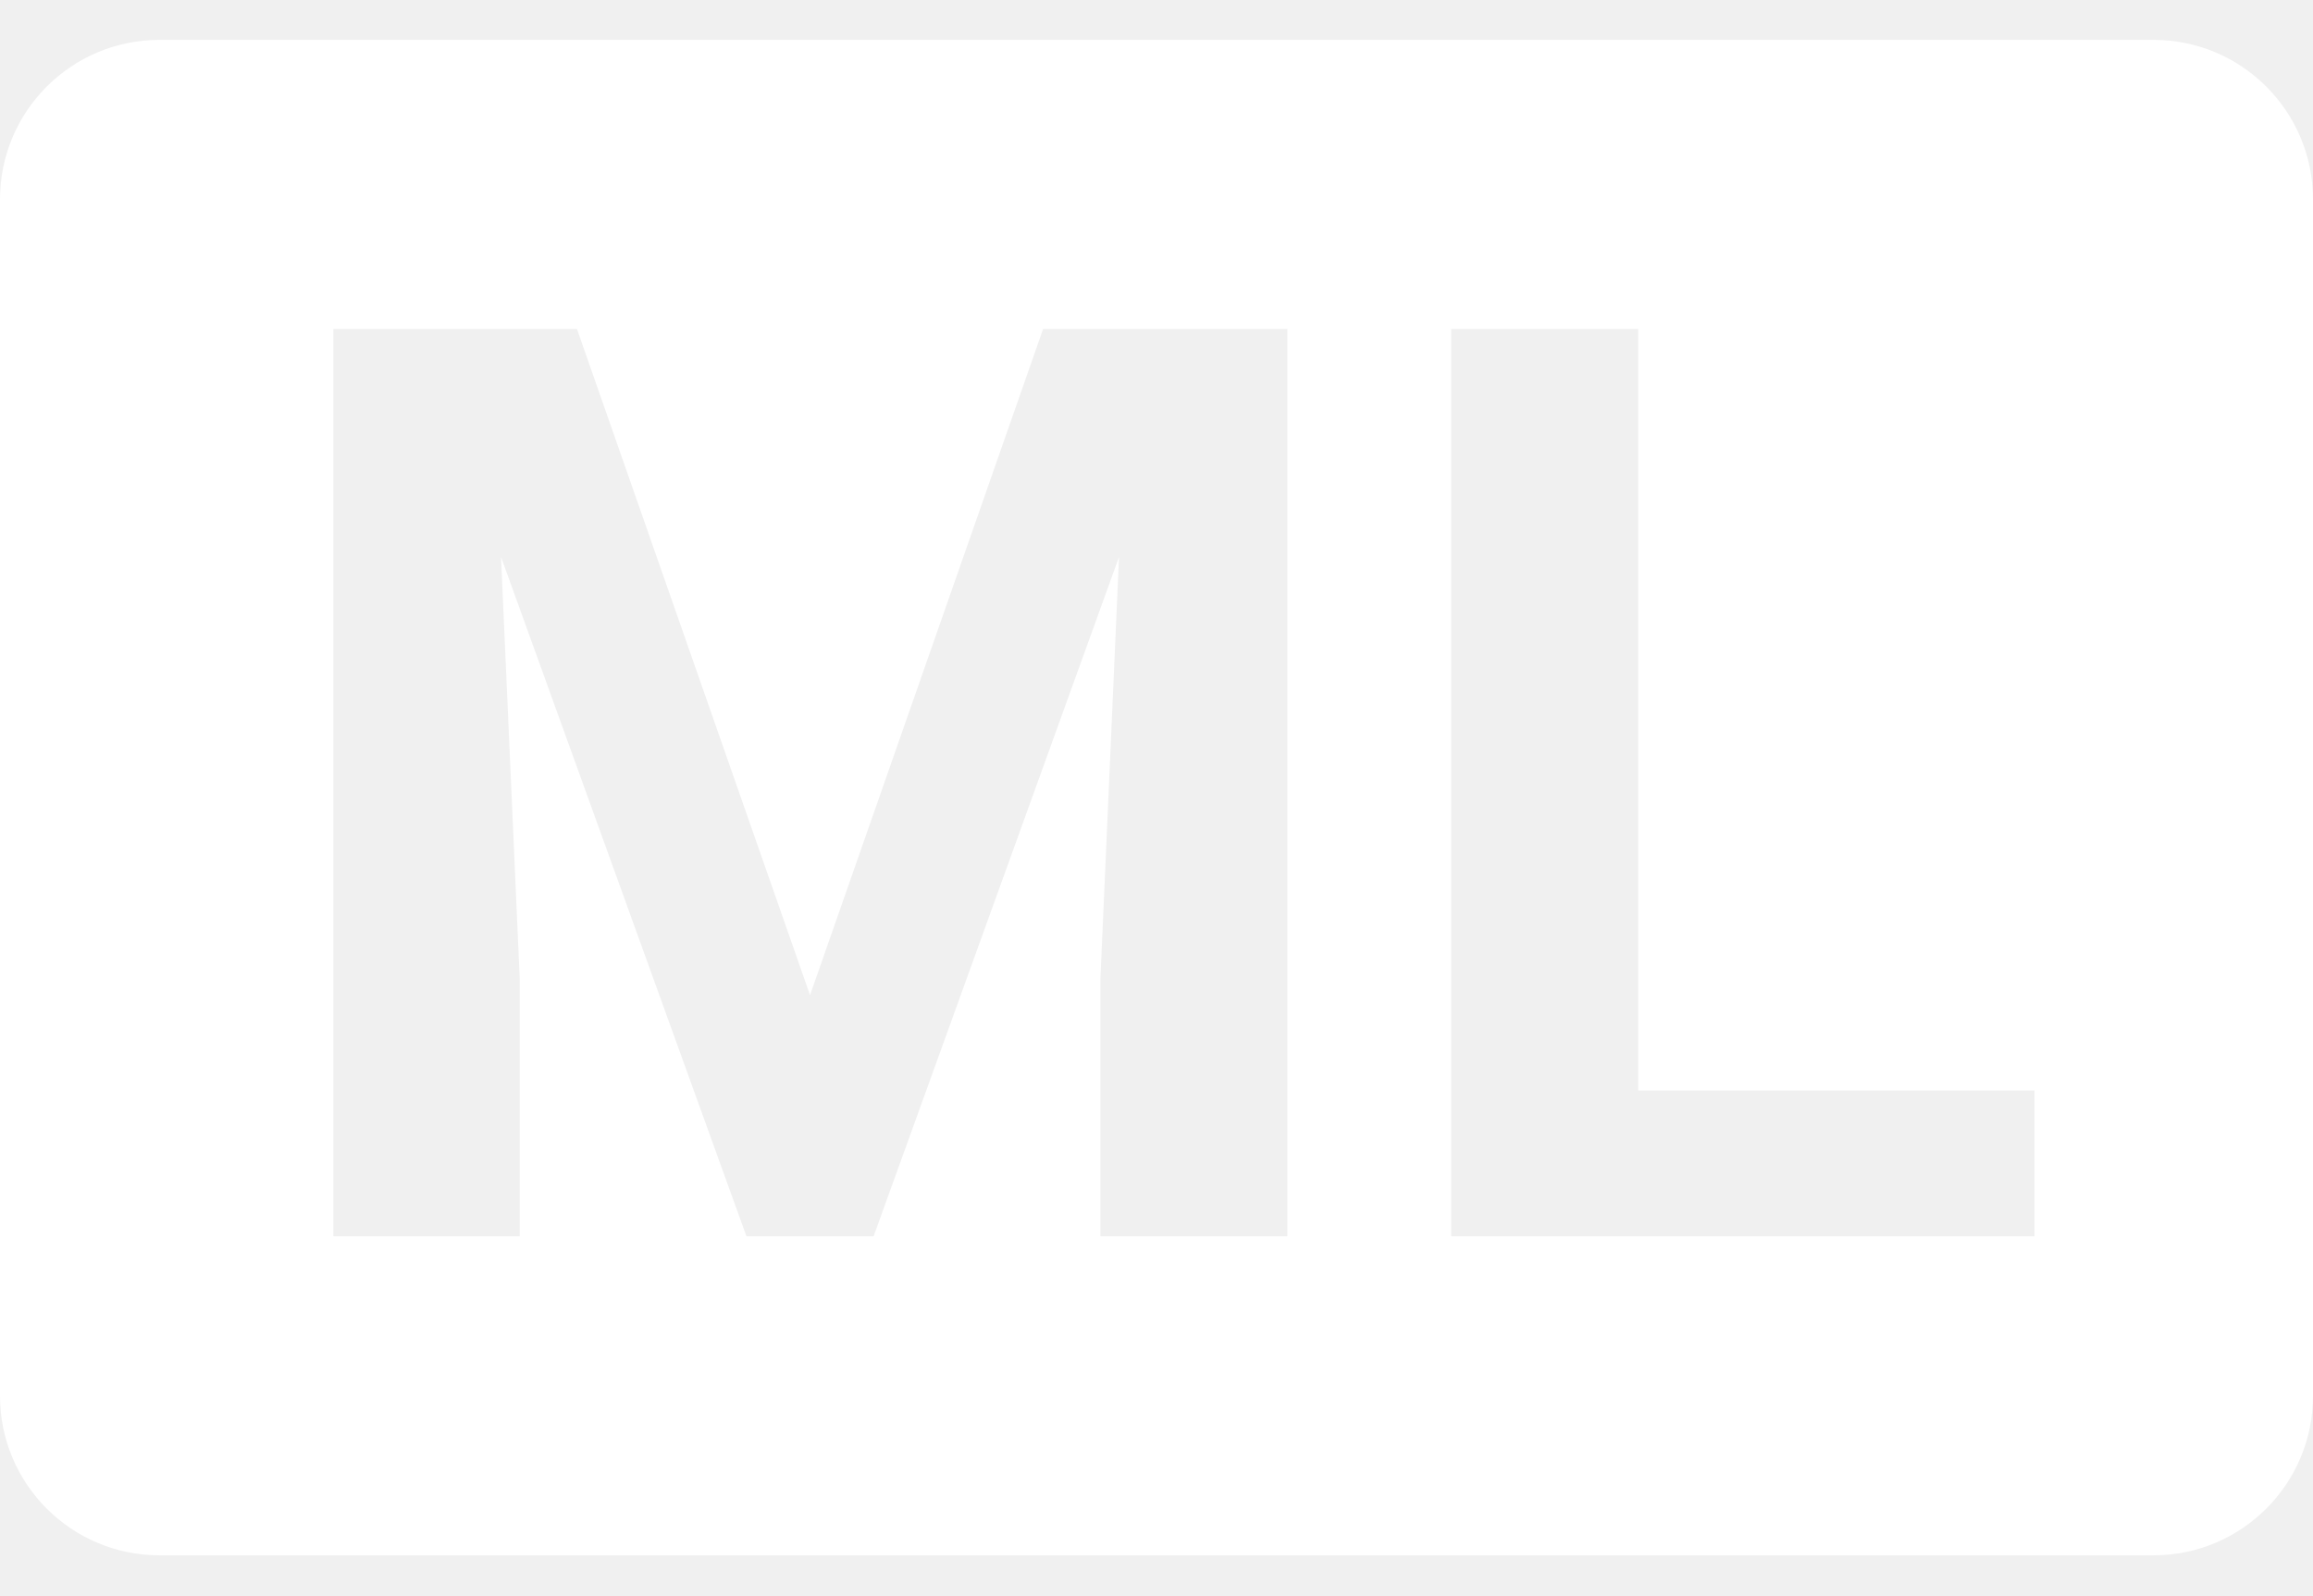
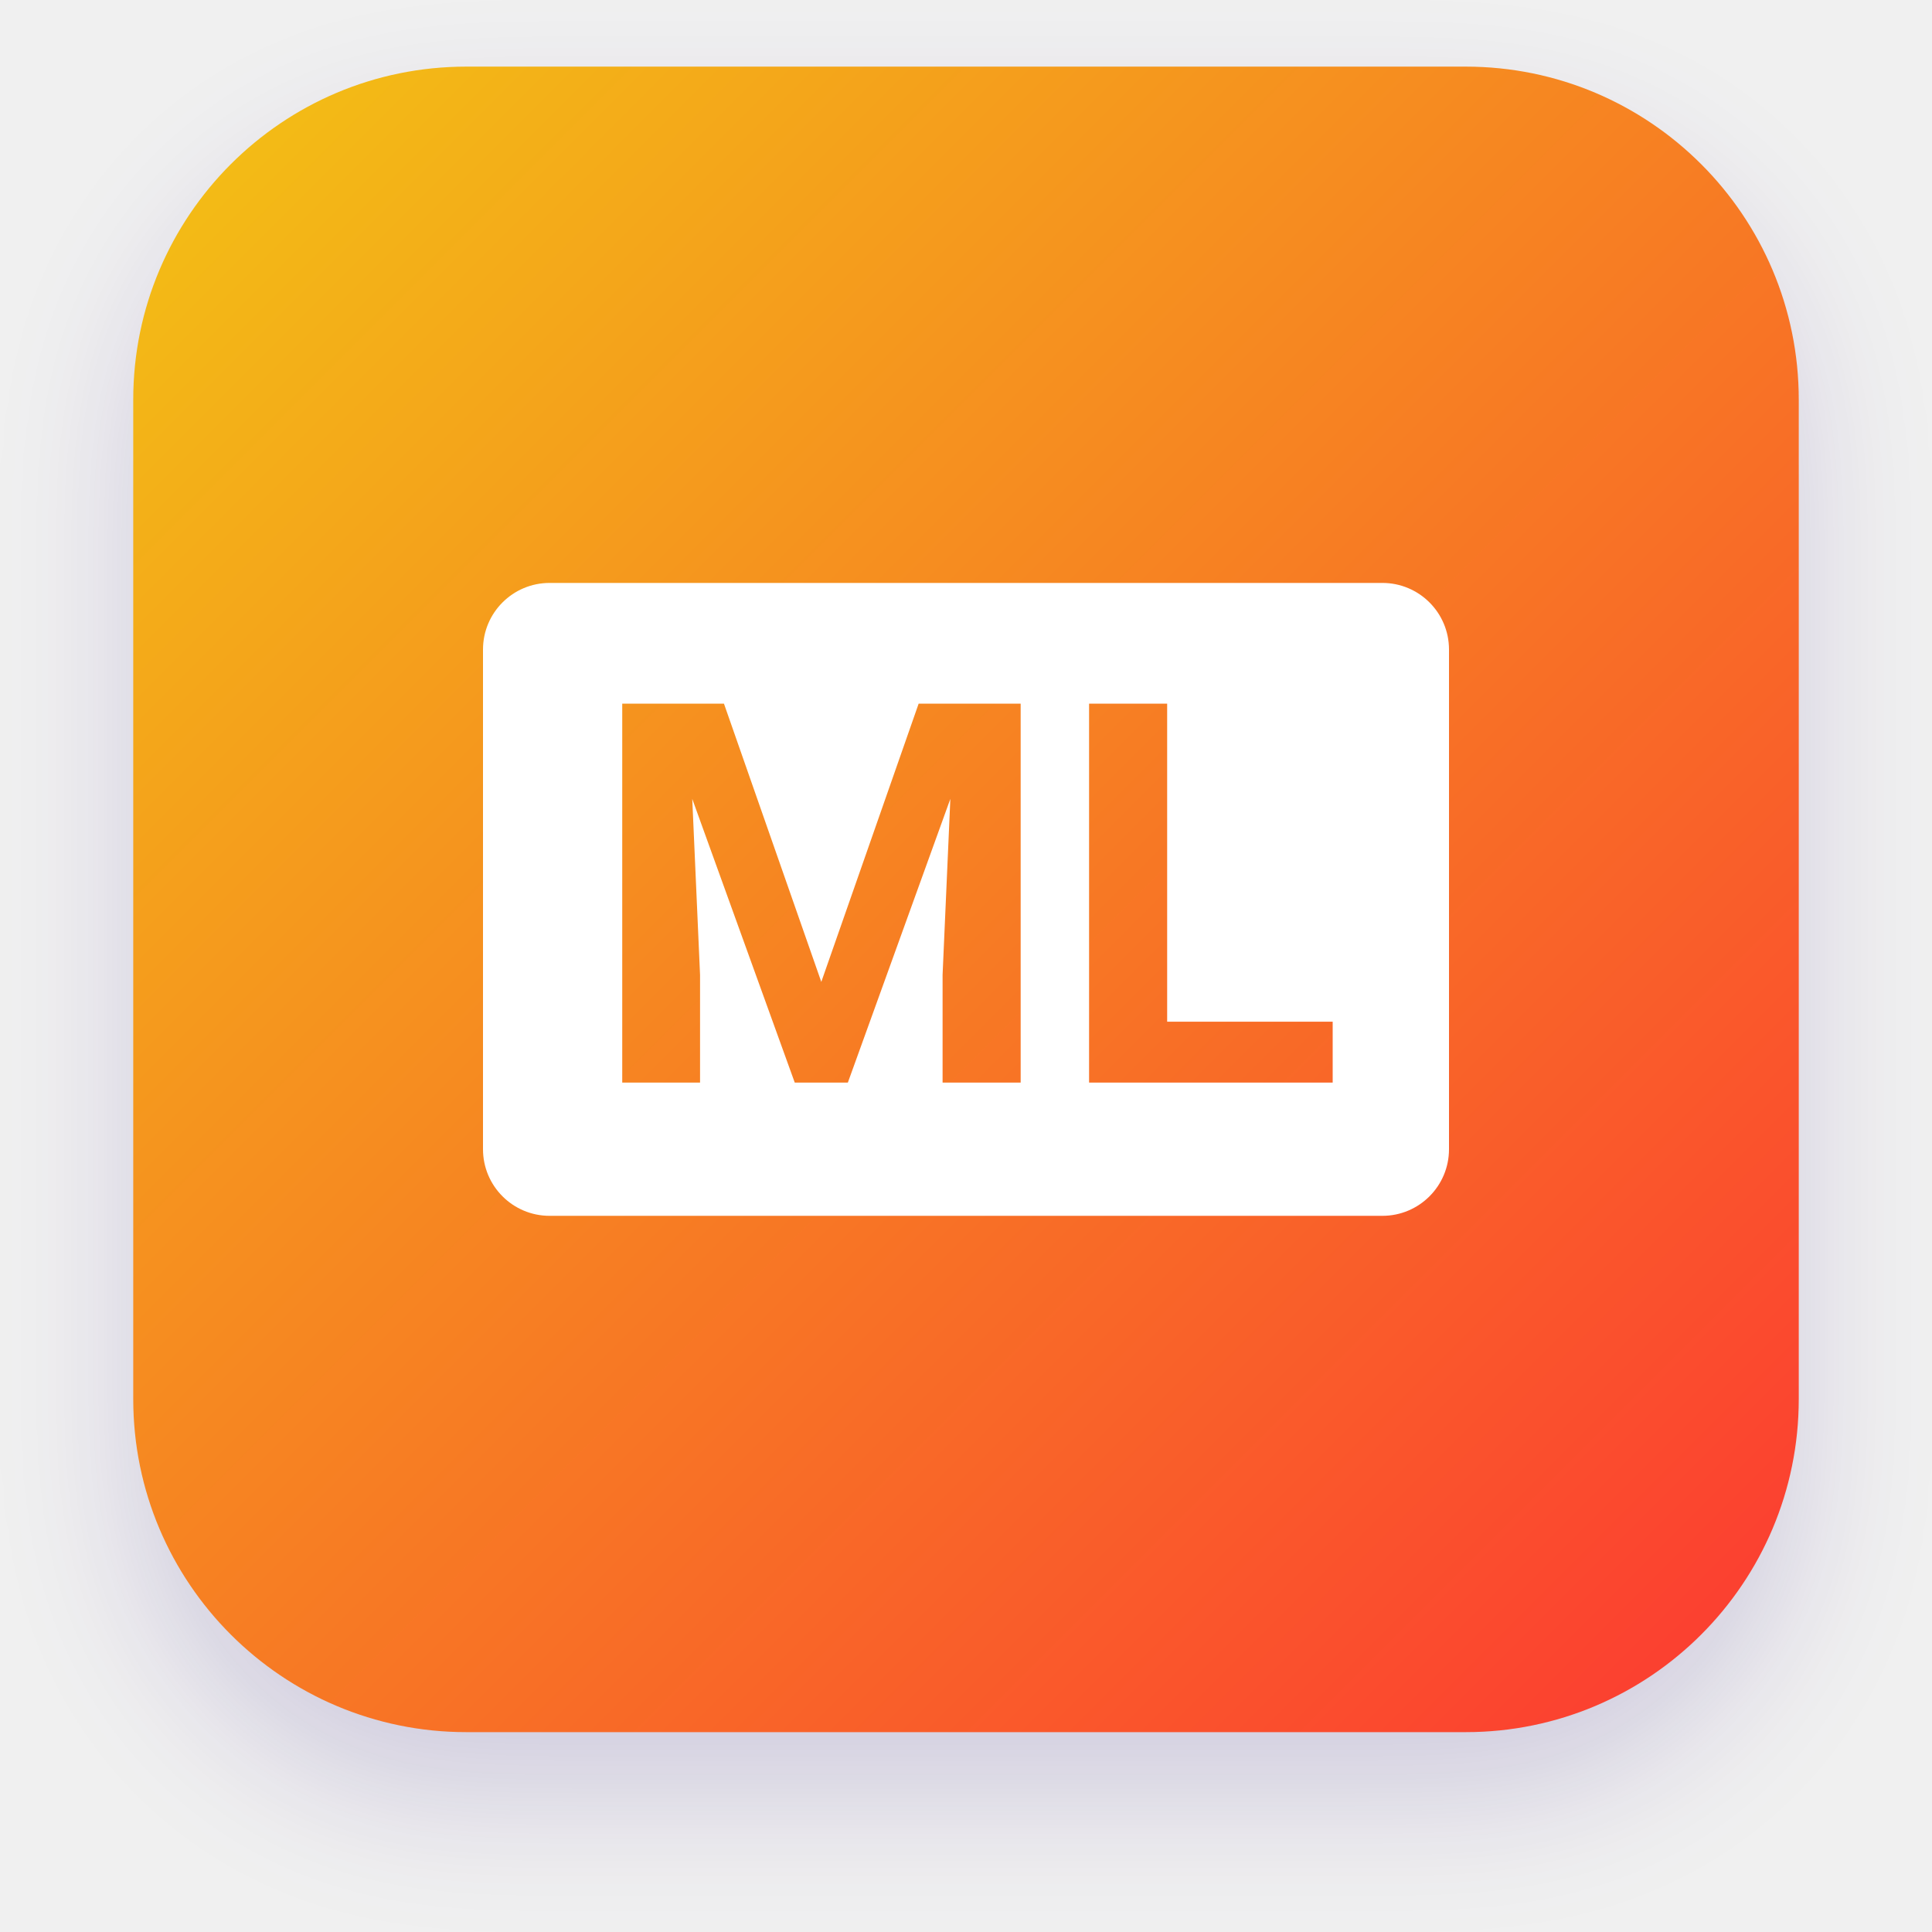
- <svg xmlns="http://www.w3.org/2000/svg" width="29" height="20" viewBox="0 0 29 20" fill="none">
-   <path fill-rule="evenodd" clip-rule="evenodd" d="M2 0.5C0.895 0.5 0 1.395 0 2.5L0 17.5C0 18.605 0.895 19.5 2 19.5H27C28.105 19.5 29 18.605 29 17.5V2.5C29 1.395 28.105 0.5 27 0.5H2ZM7.234 4.125H6.156H5.25H4.18V15.5H6.516V12.266L6.282 6.983L9.359 15.5H10.953L14.03 6.983L13.797 12.266V15.5H16.141V4.125H15.062H14.156H13.078L10.156 12.477L7.234 4.125ZM25.508 15.5V13.672H20.539V4.125H18.195V15.5H19.781H20.539H25.508Z" fill="white" />
+ <svg xmlns="http://www.w3.org/2000/svg" width="58" height="58" viewBox="0 0 58 58" fill="none">
+   <g filter="url(#filter0_d_1261_1430)">
+     <rect x="4" y="2" width="50" height="50" rx="10" fill="url(#paint0_linear_1261_1430)" />
+     <path fill-rule="evenodd" clip-rule="evenodd" d="M16.5 17.5C15.395 17.5 14.5 18.395 14.5 19.5V34.5C14.5 35.605 15.395 36.5 16.5 36.5H41.5C42.605 36.5 43.5 35.605 43.5 34.5V19.5C43.5 18.395 42.605 17.5 41.5 17.5H16.5ZM21.734 21.125H20.656H19.75H18.68V32.5H21.016V29.266L20.782 23.983L23.859 32.5H25.453L28.53 23.983L28.297 29.266V32.5H30.641V21.125H29.562H28.656H27.578L24.656 29.477L21.734 21.125ZM40.008 32.5V30.672H35.039V21.125H32.695V32.5H34.281H35.039H40.008Z" fill="white" />
+   </g>
+   <defs>
+     <filter id="filter0_d_1261_1430" x="0" y="0" width="58" height="58" filterUnits="userSpaceOnUse" color-interpolation-filters="sRGB">
+       <feFlood flood-opacity="0" result="BackgroundImageFix" />
+       <feColorMatrix in="SourceAlpha" type="matrix" values="0 0 0 0 0 0 0 0 0 0 0 0 0 0 0 0 0 0 127 0" result="hardAlpha" />
+       <feOffset dy="2" />
+       <feGaussianBlur stdDeviation="2" />
+       <feColorMatrix type="matrix" values="0 0 0 0 0.141 0 0 0 0 0.031 0 0 0 0 0.502 0 0 0 0.15 0" />
+       <feBlend mode="normal" in2="BackgroundImageFix" result="effect1_dropShadow_1261_1430" />
+       <feBlend mode="normal" in="SourceGraphic" in2="effect1_dropShadow_1261_1430" result="shape" />
+     </filter>
+     <linearGradient id="paint0_linear_1261_1430" x1="-21" y1="27" x2="29" y2="77" gradientUnits="userSpaceOnUse">
+       <stop stop-color="#F2C314" />
+       <stop offset="1" stop-color="#FC3832" />
+     </linearGradient>
+   </defs>
</svg>
